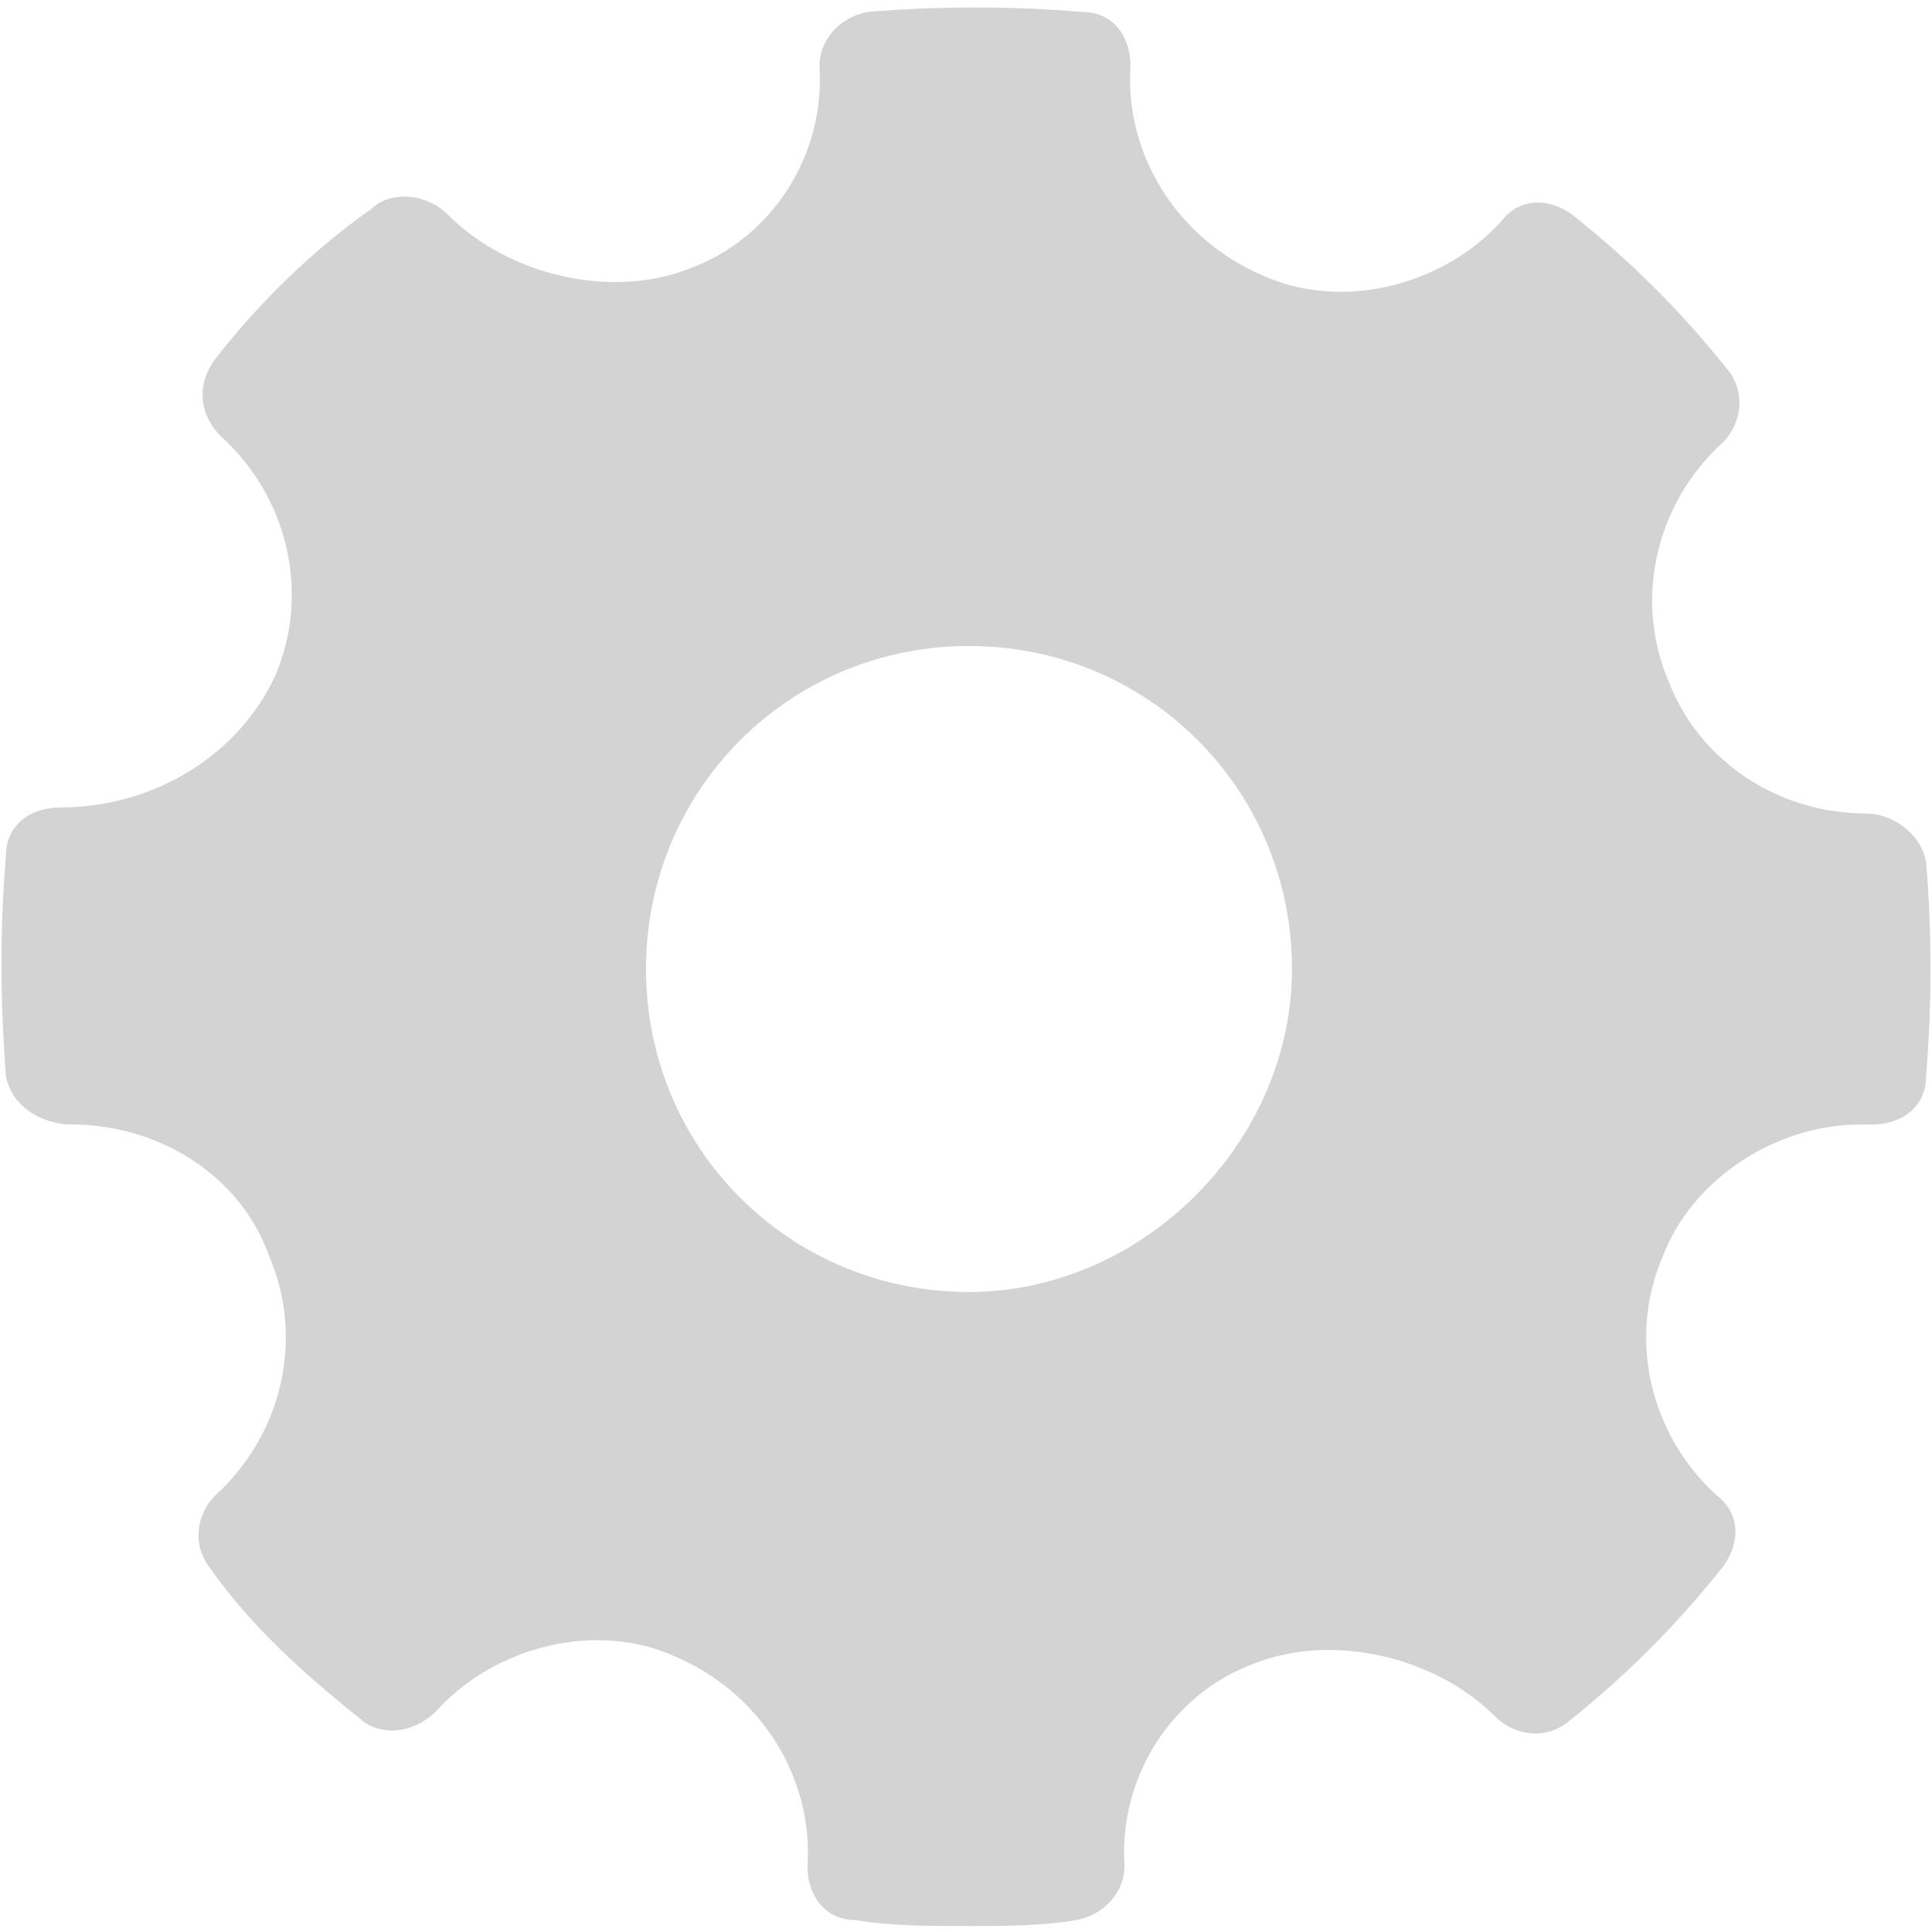
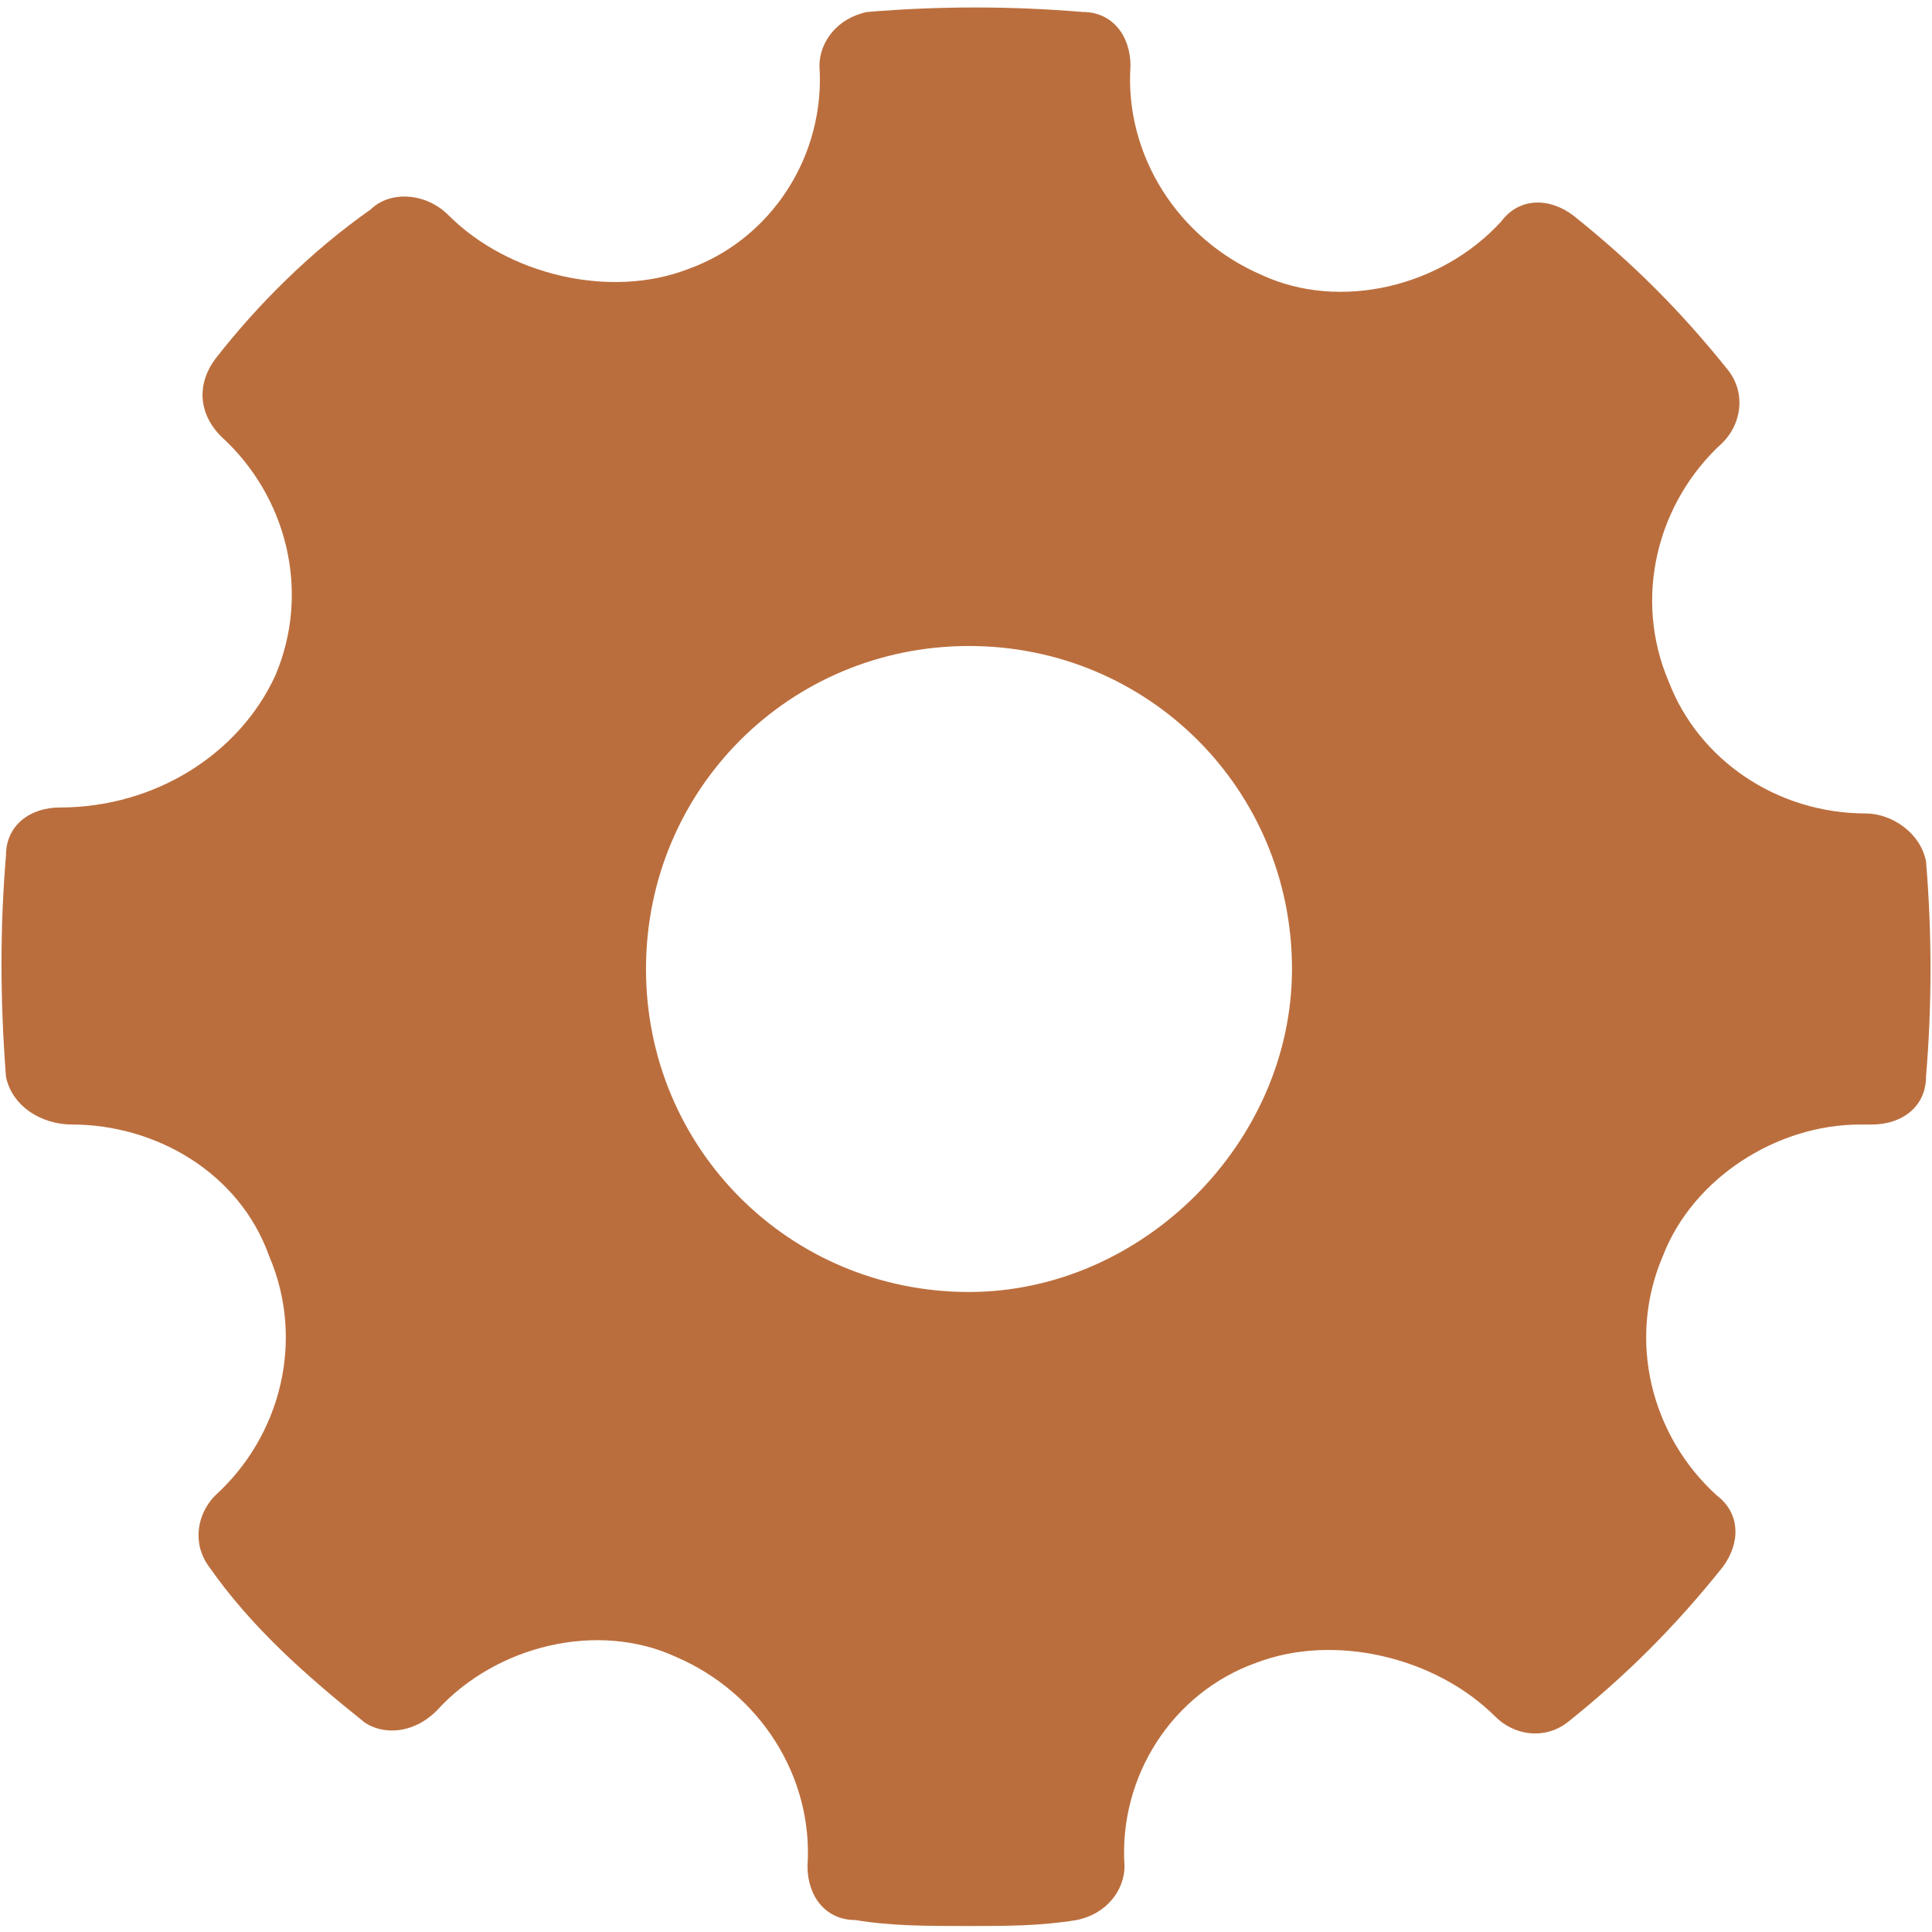
<svg xmlns="http://www.w3.org/2000/svg" version="1.1" id="Layer_1" x="0px" y="0px" viewBox="0 0 32.3 32.3" style="enable-background:new 0 0 32.3 32.3;" xml:space="preserve">
-   <path style="fill-rule:evenodd;clip-rule:evenodd;fill:#D3D3D3;" d="M32.2,14.4c-0.1-0.5-0.6-0.8-1-0.8c-1.5,0-2.8-0.9-3.3-2.2  c-0.6-1.4-0.2-3,0.9-4c0.3-0.3,0.4-0.8,0.1-1.2c-0.8-1-1.6-1.8-2.6-2.6c-0.4-0.3-0.9-0.3-1.2,0.1c-1,1.1-2.7,1.5-4,0.9  c-1.4-0.6-2.3-2-2.2-3.5c0-0.5-0.3-0.9-0.8-0.9c-1.2-0.1-2.4-0.1-3.6,0c-0.5,0.1-0.8,0.5-0.8,0.9c0.1,1.5-0.8,2.9-2.2,3.4  c-1.3,0.5-3,0.1-4-0.9C7.1,3.2,6.5,3.2,6.2,3.5C5.2,4.2,4.3,5.1,3.6,6C3.3,6.4,3.3,6.9,3.7,7.3c1.1,1,1.5,2.6,0.9,4  C4,12.6,2.6,13.5,1,13.5c-0.5,0-0.9,0.3-0.9,0.8c-0.1,1.2-0.1,2.4,0,3.7c0.1,0.5,0.6,0.8,1.1,0.8c1.4,0,2.8,0.8,3.3,2.2  c0.6,1.4,0.2,3-0.9,4c-0.3,0.3-0.4,0.8-0.1,1.2c0.7,1,1.6,1.8,2.6,2.6C6.4,29,6.9,29,7.3,28.6c1-1.1,2.7-1.5,4-0.9  c1.4,0.6,2.3,2,2.2,3.5c0,0.5,0.3,0.9,0.8,0.9c0.6,0.1,1.2,0.1,1.9,0.1c0.6,0,1.2,0,1.8-0.1c0.5-0.1,0.8-0.5,0.8-0.9  c-0.1-1.5,0.8-2.9,2.2-3.4c1.3-0.5,3-0.1,4,0.9c0.3,0.3,0.8,0.4,1.2,0.1c1-0.8,1.8-1.6,2.6-2.6c0.3-0.4,0.3-0.9-0.1-1.2  c-1.1-1-1.5-2.6-0.9-4c0.5-1.3,1.9-2.2,3.3-2.2l0.2,0c0.5,0,0.9-0.3,0.9-0.8C32.3,16.8,32.3,15.6,32.2,14.4L32.2,14.4z M16.2,21.6  c-3,0-5.4-2.4-5.4-5.4c0-3,2.4-5.4,5.4-5.4c3,0,5.4,2.4,5.4,5.4C21.6,19.1,19.1,21.6,16.2,21.6L16.2,21.6z M16.2,21.6" />
+   <path style="fill-rule:evenodd;clip-rule:evenodd;fill:#bb6e3d;" d="M32.2,14.4c-0.1-0.5-0.6-0.8-1-0.8c-1.5,0-2.8-0.9-3.3-2.2  c-0.6-1.4-0.2-3,0.9-4c0.3-0.3,0.4-0.8,0.1-1.2c-0.8-1-1.6-1.8-2.6-2.6c-0.4-0.3-0.9-0.3-1.2,0.1c-1,1.1-2.7,1.5-4,0.9  c-1.4-0.6-2.3-2-2.2-3.5c0-0.5-0.3-0.9-0.8-0.9c-1.2-0.1-2.4-0.1-3.6,0c-0.5,0.1-0.8,0.5-0.8,0.9c0.1,1.5-0.8,2.9-2.2,3.4  c-1.3,0.5-3,0.1-4-0.9C7.1,3.2,6.5,3.2,6.2,3.5C5.2,4.2,4.3,5.1,3.6,6C3.3,6.4,3.3,6.9,3.7,7.3c1.1,1,1.5,2.6,0.9,4  C4,12.6,2.6,13.5,1,13.5c-0.5,0-0.9,0.3-0.9,0.8c-0.1,1.2-0.1,2.4,0,3.7c0.1,0.5,0.6,0.8,1.1,0.8c1.4,0,2.8,0.8,3.3,2.2  c0.6,1.4,0.2,3-0.9,4c-0.3,0.3-0.4,0.8-0.1,1.2c0.7,1,1.6,1.8,2.6,2.6C6.4,29,6.9,29,7.3,28.6c1-1.1,2.7-1.5,4-0.9  c1.4,0.6,2.3,2,2.2,3.5c0,0.5,0.3,0.9,0.8,0.9c0.6,0.1,1.2,0.1,1.9,0.1c0.6,0,1.2,0,1.8-0.1c0.5-0.1,0.8-0.5,0.8-0.9  c-0.1-1.5,0.8-2.9,2.2-3.4c1.3-0.5,3-0.1,4,0.9c0.3,0.3,0.8,0.4,1.2,0.1c1-0.8,1.8-1.6,2.6-2.6c0.3-0.4,0.3-0.9-0.1-1.2  c-1.1-1-1.5-2.6-0.9-4c0.5-1.3,1.9-2.2,3.3-2.2l0.2,0c0.5,0,0.9-0.3,0.9-0.8C32.3,16.8,32.3,15.6,32.2,14.4L32.2,14.4z M16.2,21.6  c-3,0-5.4-2.4-5.4-5.4c0-3,2.4-5.4,5.4-5.4c3,0,5.4,2.4,5.4,5.4C21.6,19.1,19.1,21.6,16.2,21.6L16.2,21.6z M16.2,21.6" />
</svg>
